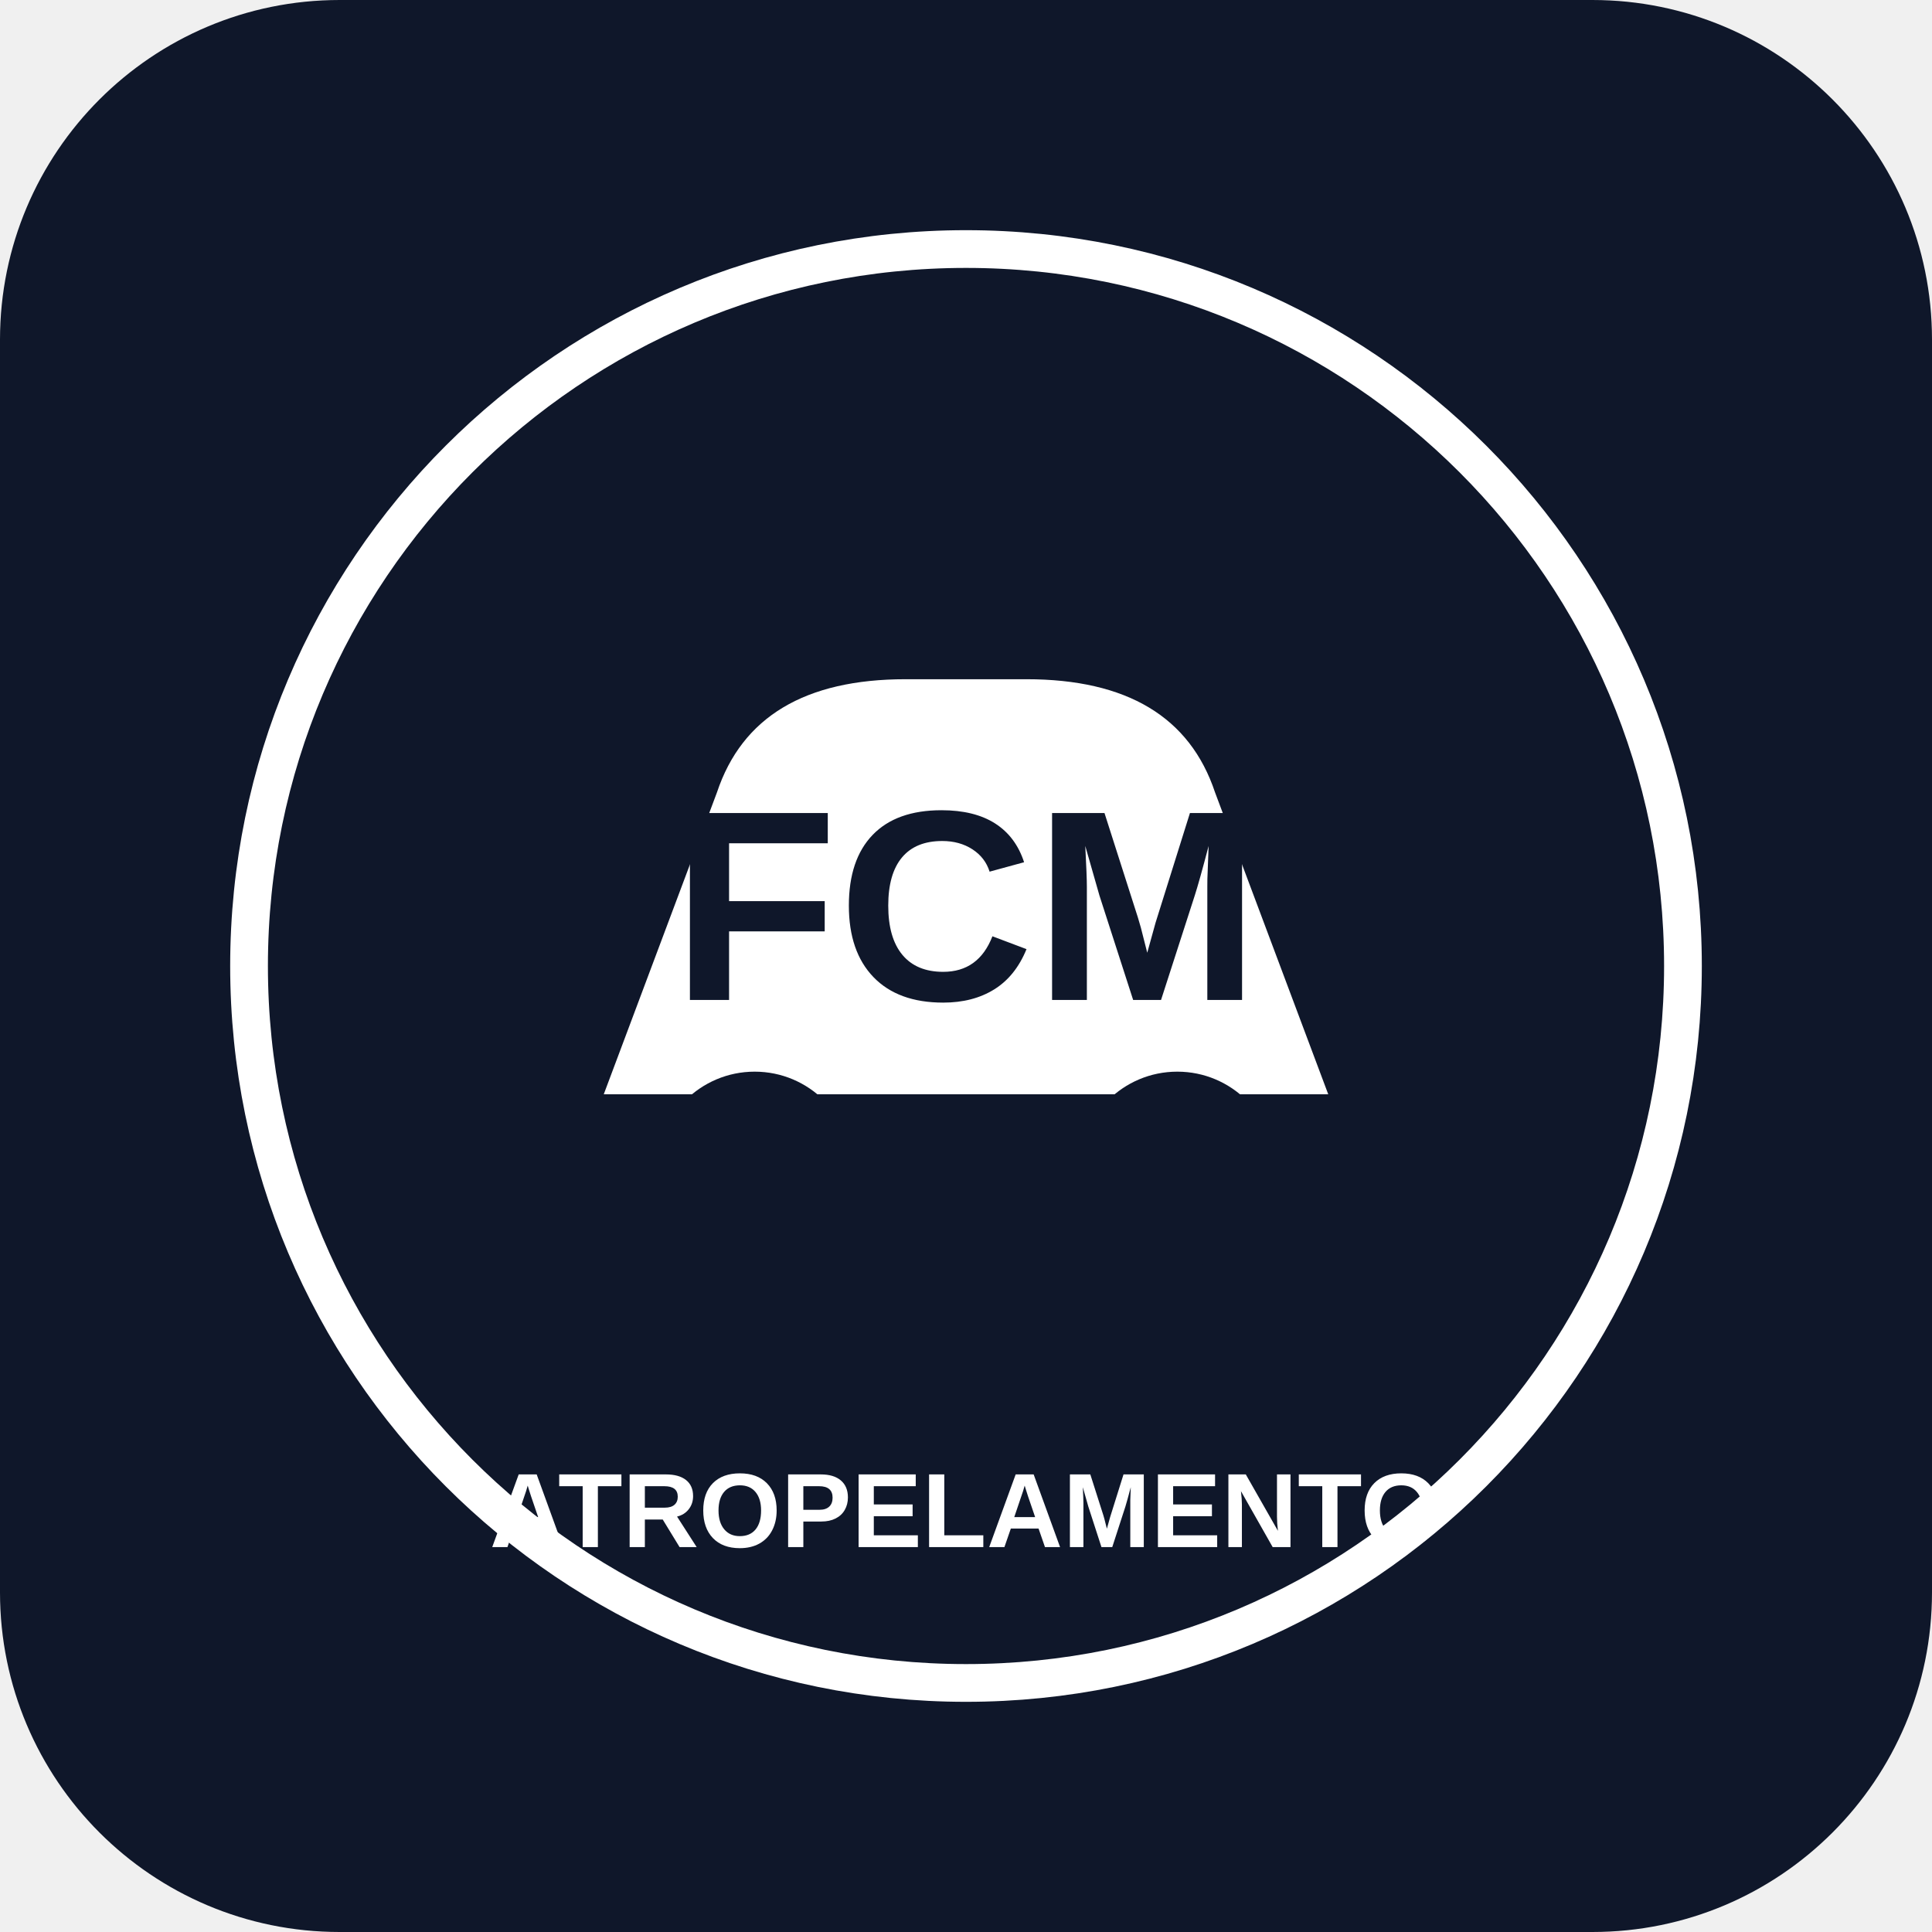
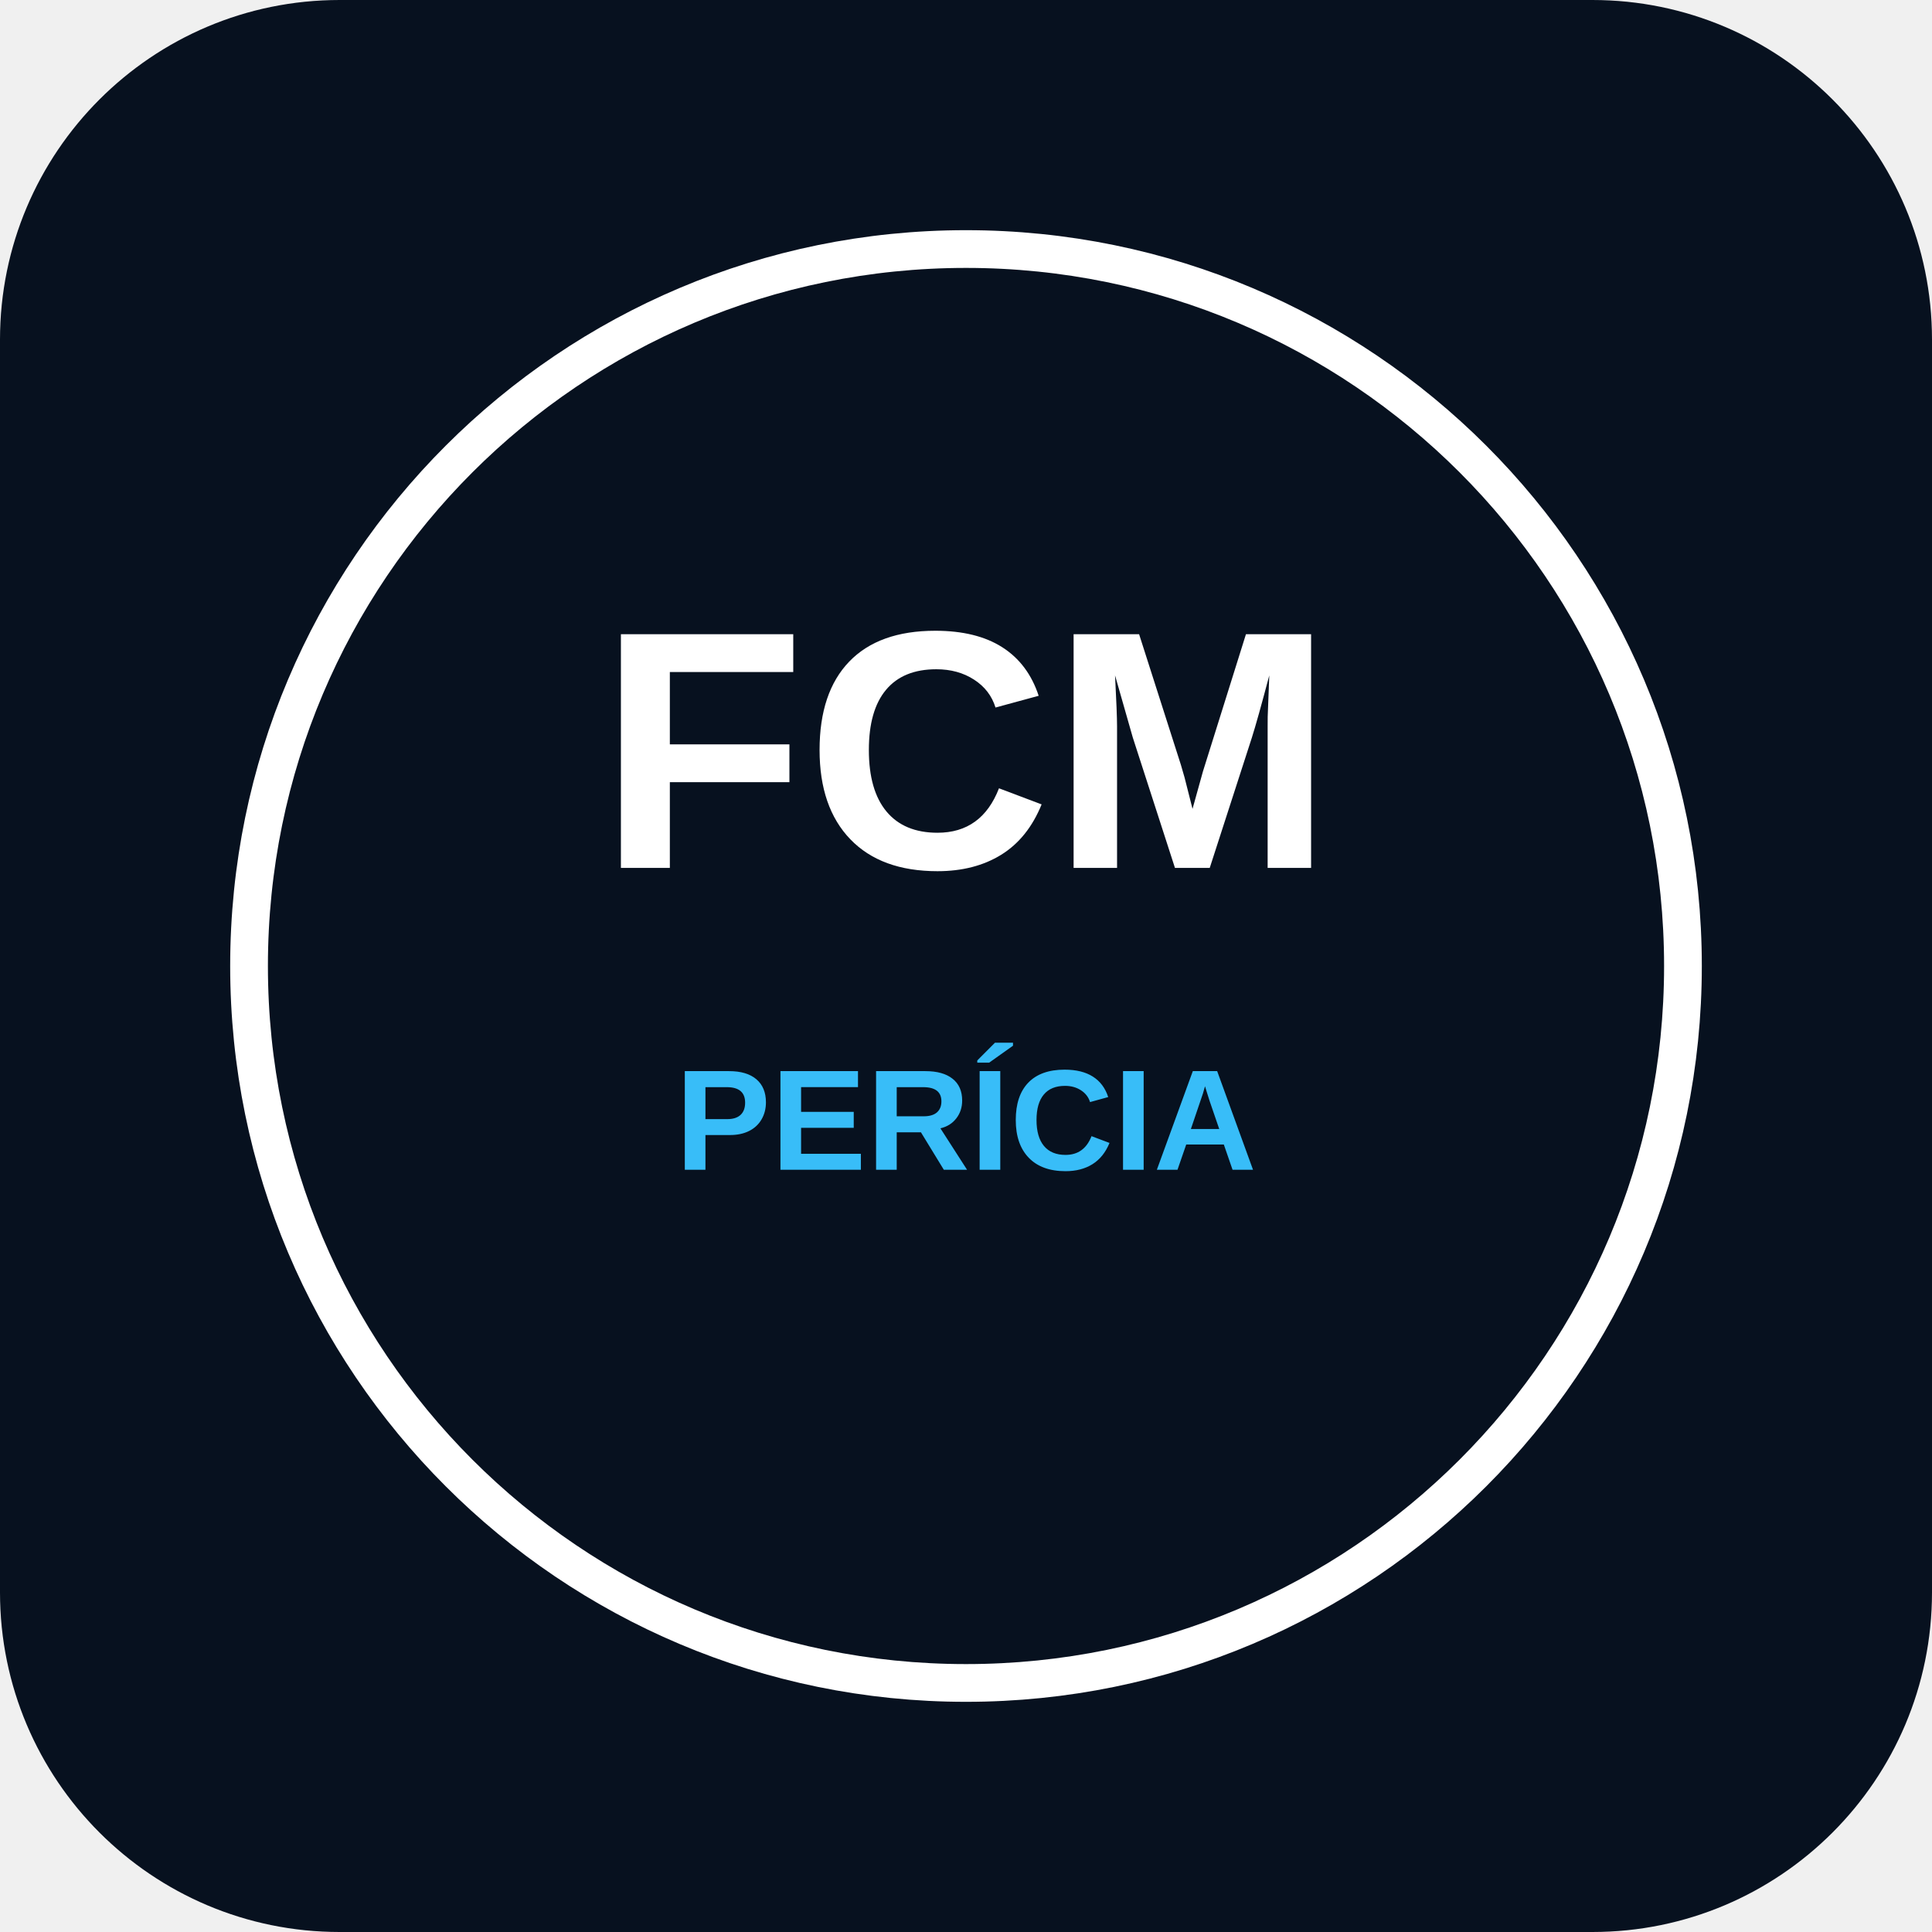
<svg xmlns="http://www.w3.org/2000/svg" viewBox="0 0 512 512">
-   <rect width="512" height="512" rx="90" fill="#0f172a" />
+   <rect width="512" height="512" rx="90" fill="#07111f" />
  <circle cx="256" cy="256" r="190" fill="none" stroke="#fff" stroke-width="10" />
-   <path d="M160 290 L190 210 Q200 180 240 180 H272 Q312 180 322 210 L352 290 Z" fill="#fff" />
-   <circle cx="200" cy="310" r="26" fill="#0f172a" />
-   <circle cx="312" cy="310" r="26" fill="#0f172a" />
-   <text x="256" y="265" text-anchor="middle" font-size="72" font-family="Arial" font-weight="900" fill="#0f172a">FCM</text>
-   <text x="256" y="410" text-anchor="middle" font-size="28" font-family="Arial" font-weight="800" fill="#fff">ATROPELAMENTO</text>
+   <text x="256" y="230" text-anchor="middle" font-size="90" font-family="Arial" font-weight="900" fill="#fff">FCM</text>
+   <text x="256" y="310" text-anchor="middle" font-size="38" font-family="Arial" font-weight="800" fill="#38bdf8">PERÍCIA</text>
</svg>
